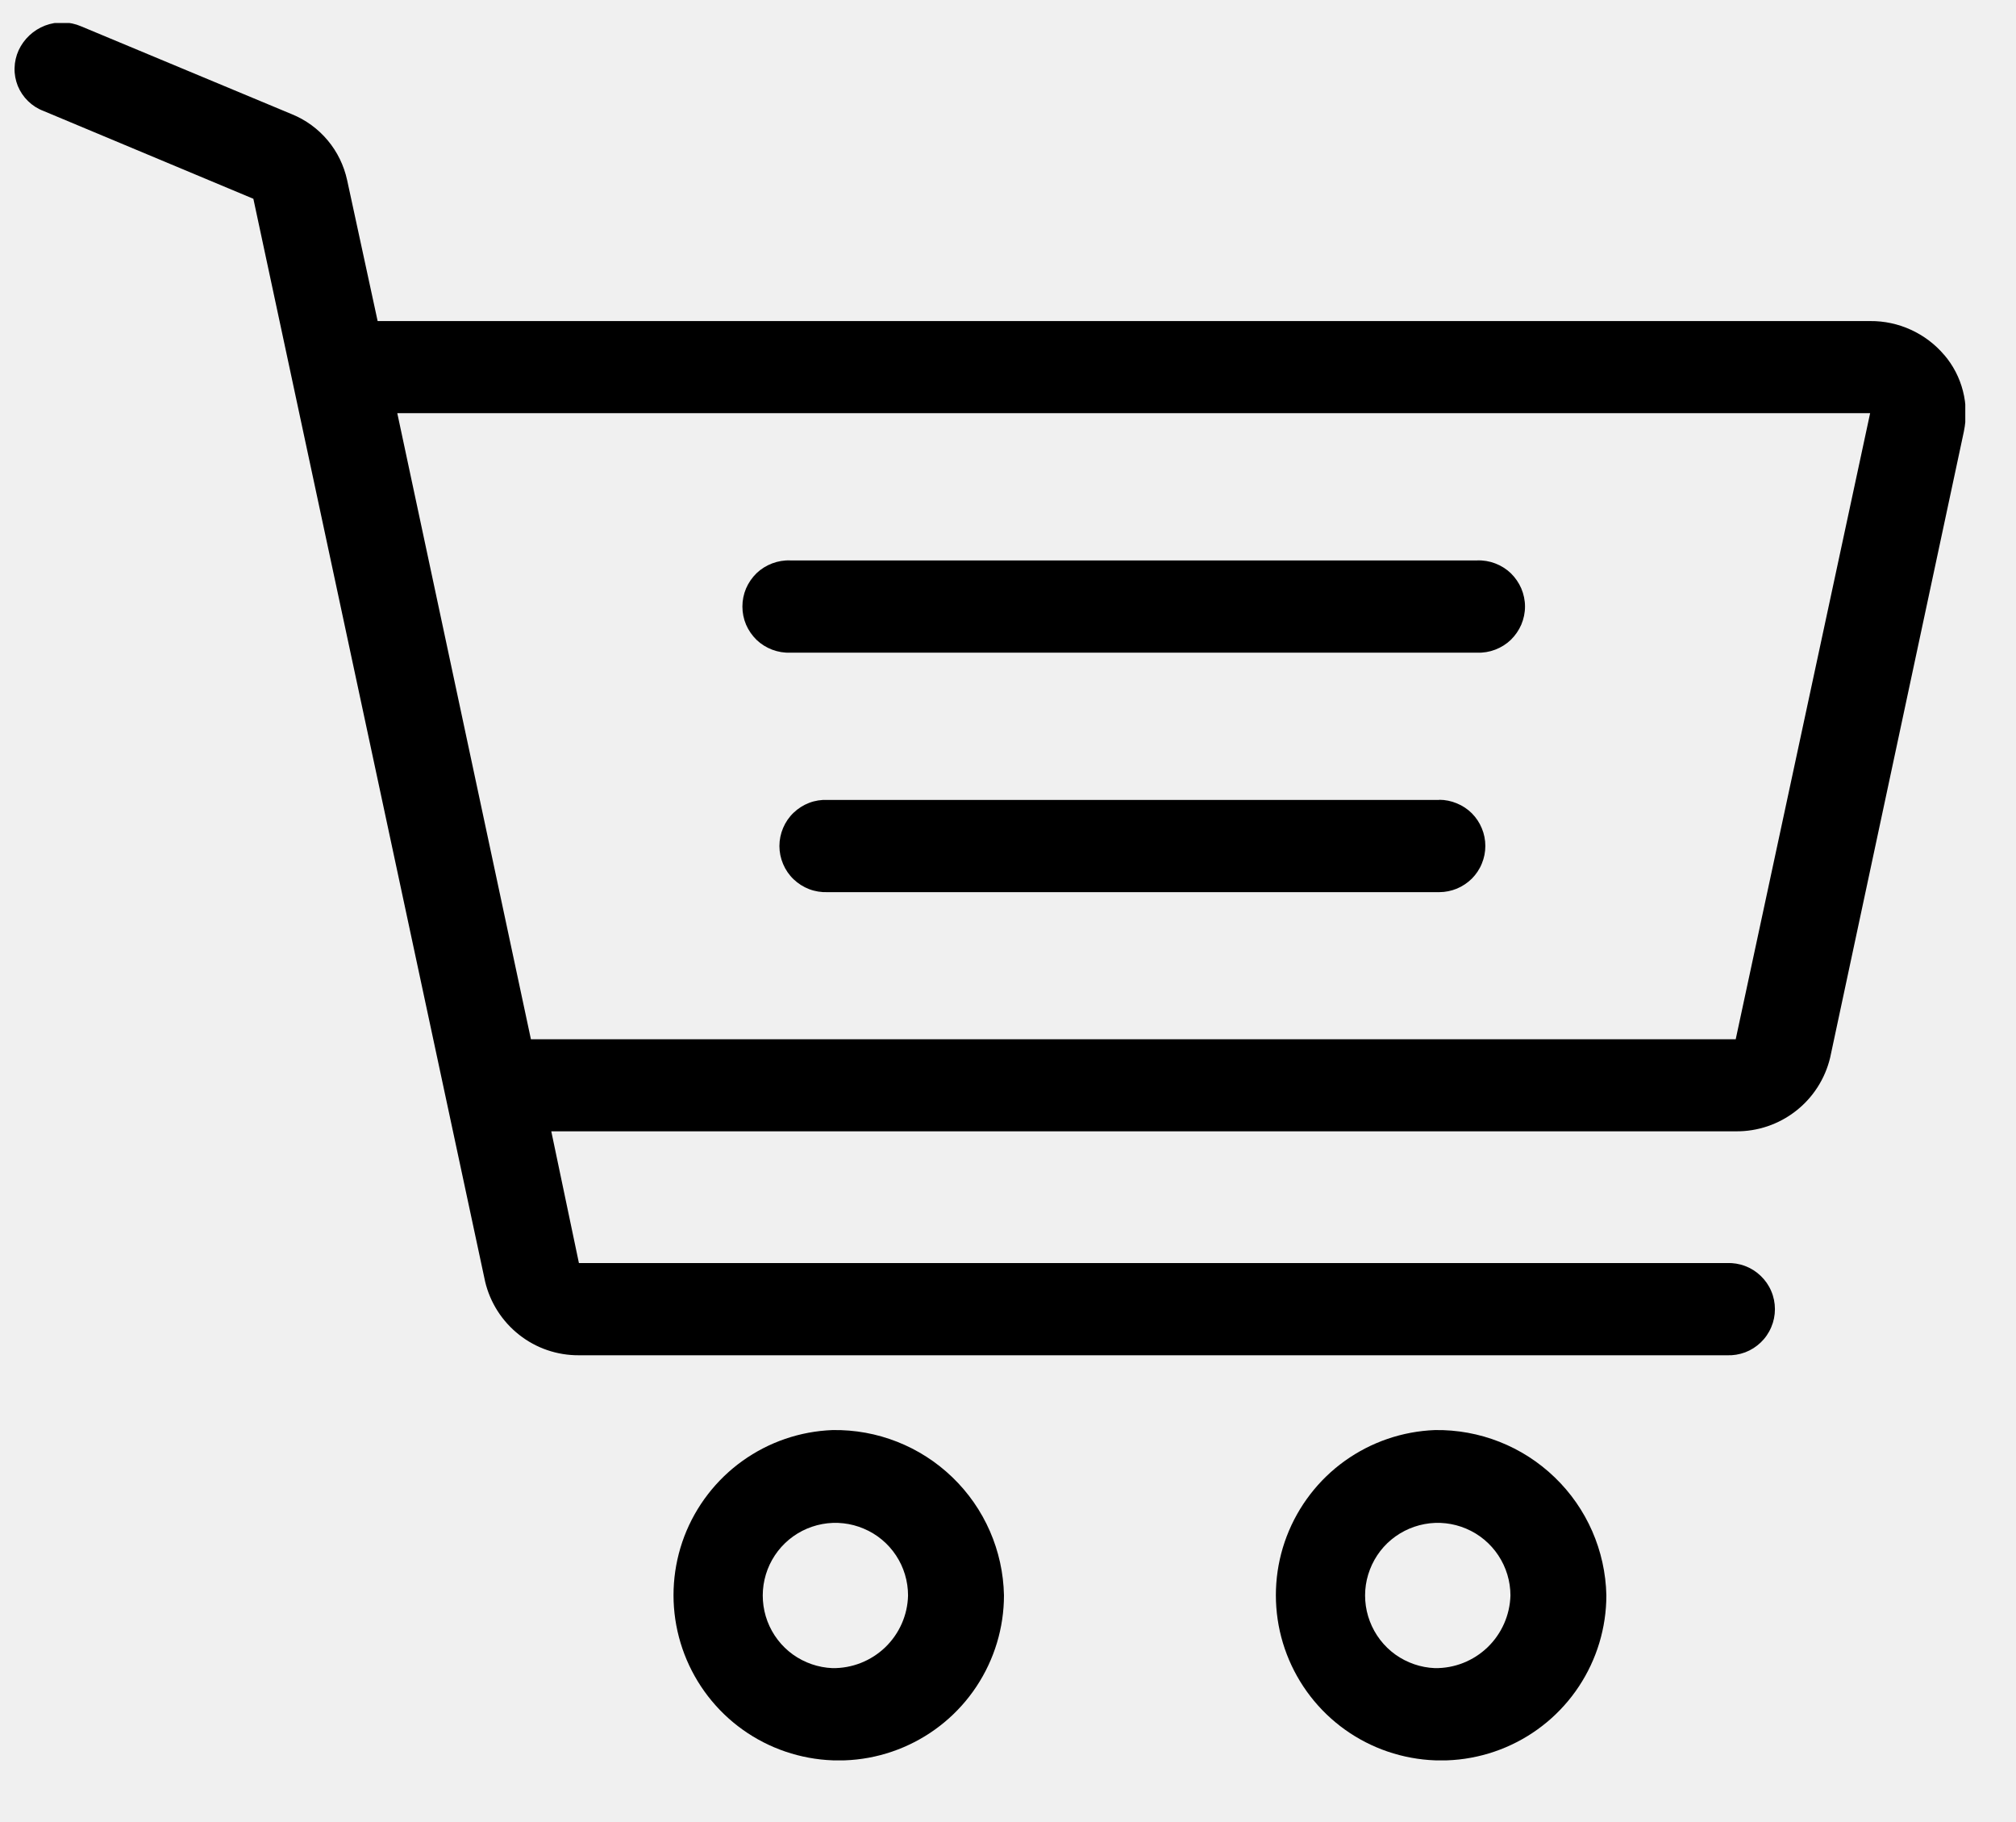
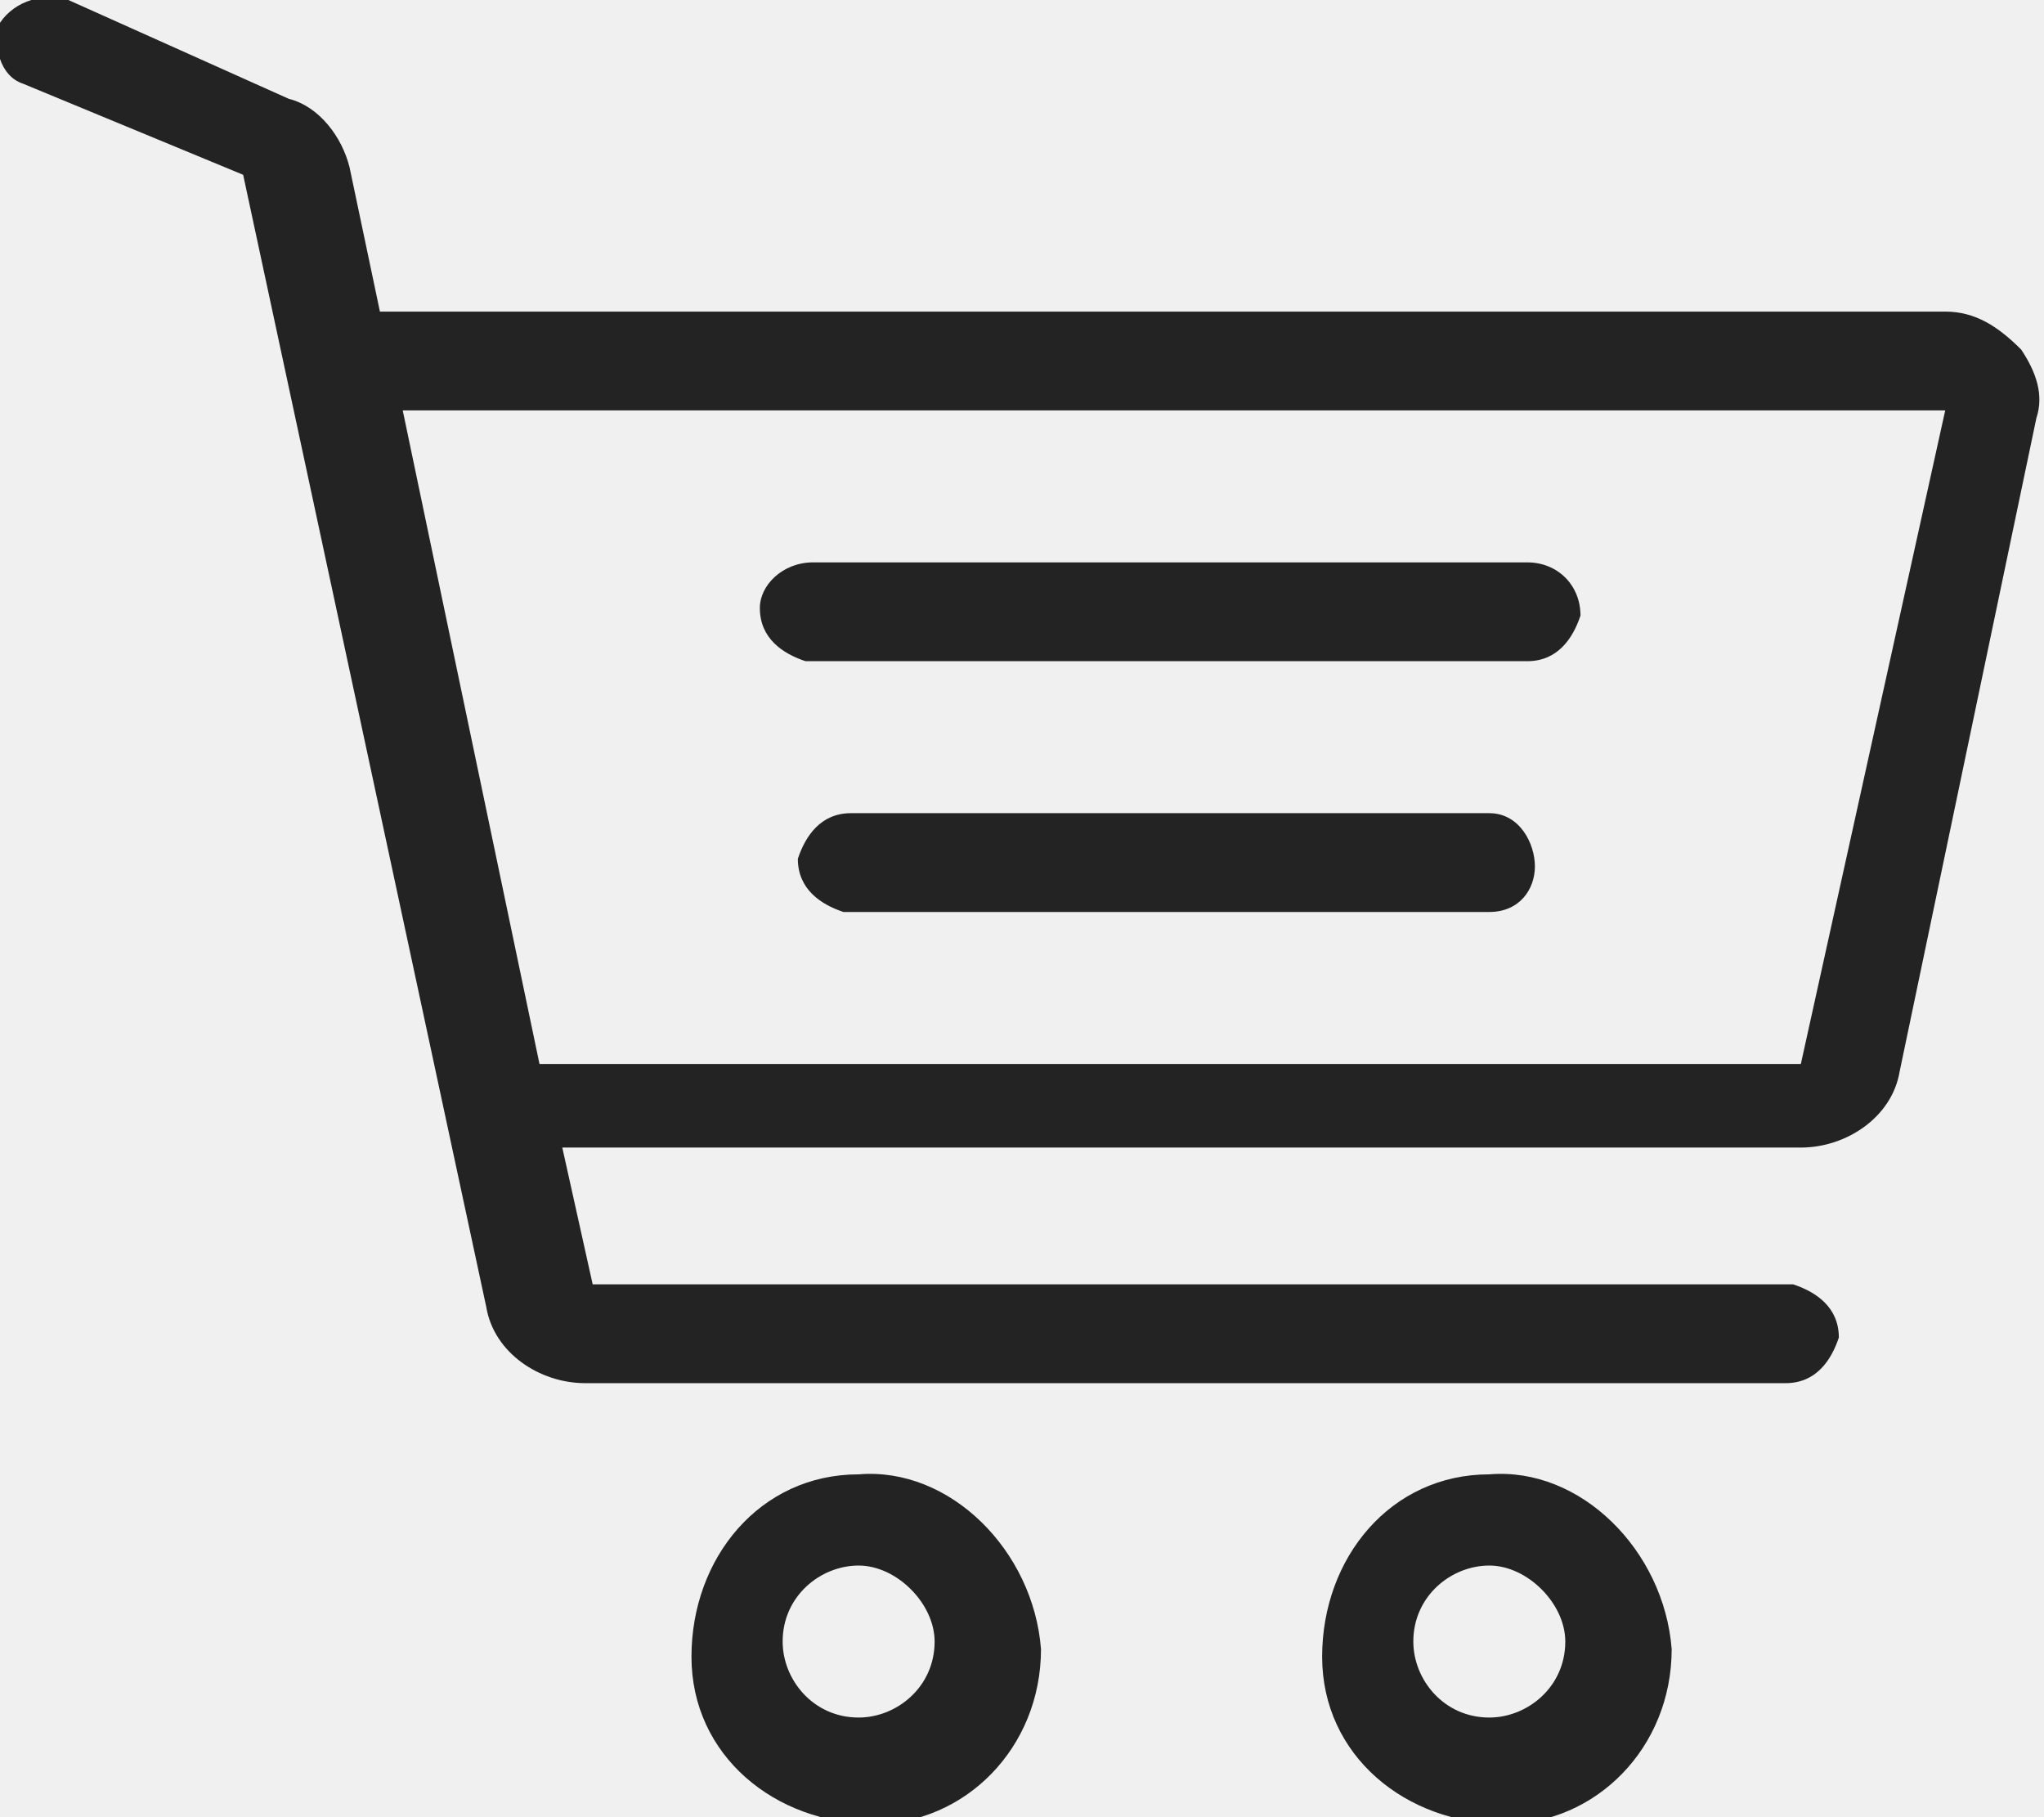
- <svg xmlns="http://www.w3.org/2000/svg" width="31" height="28" viewBox="0 0 31 28">
-   <g clip-path="url(#clip0_308_2524)">
-     <path fill-rule="evenodd" clip-rule="evenodd" d="M12.801 21.986C12.303 22.005 11.822 22.17 11.417 22.46C11.012 22.75 10.701 23.154 10.523 23.619C10.346 24.085 10.309 24.593 10.418 25.079C10.527 25.565 10.776 26.009 11.135 26.355C11.494 26.701 11.947 26.933 12.437 27.023C12.927 27.114 13.433 27.058 13.891 26.863C14.35 26.668 14.741 26.343 15.016 25.927C15.291 25.511 15.438 25.024 15.438 24.526C15.424 23.84 15.139 23.187 14.644 22.711C14.15 22.235 13.487 21.974 12.801 21.986V21.986ZM12.801 25.646C12.582 25.637 12.371 25.564 12.193 25.437C12.015 25.309 11.879 25.131 11.801 24.926C11.724 24.722 11.708 24.498 11.756 24.285C11.804 24.071 11.914 23.876 12.072 23.724C12.229 23.573 12.428 23.471 12.644 23.431C12.859 23.391 13.082 23.416 13.283 23.502C13.485 23.587 13.657 23.73 13.778 23.913C13.899 24.096 13.963 24.31 13.963 24.529C13.956 24.831 13.829 25.117 13.612 25.326C13.394 25.535 13.103 25.65 12.801 25.646V25.646ZM22.064 21.986C21.566 22.005 21.084 22.17 20.679 22.46C20.274 22.75 19.964 23.154 19.786 23.619C19.608 24.085 19.572 24.593 19.68 25.079C19.789 25.565 20.038 26.009 20.397 26.355C20.756 26.701 21.209 26.933 21.699 27.023C22.189 27.114 22.695 27.058 23.154 26.863C23.613 26.668 24.004 26.343 24.279 25.927C24.554 25.511 24.701 25.024 24.701 24.526C24.686 23.84 24.401 23.188 23.906 22.712C23.412 22.236 22.75 21.975 22.064 21.986V21.986ZM22.064 25.646C21.845 25.637 21.634 25.564 21.456 25.437C21.278 25.309 21.142 25.131 21.064 24.926C20.986 24.722 20.97 24.498 21.018 24.285C21.067 24.071 21.176 23.876 21.334 23.724C21.492 23.573 21.691 23.471 21.907 23.431C22.122 23.391 22.344 23.416 22.546 23.502C22.747 23.587 22.919 23.73 23.04 23.913C23.161 24.096 23.226 24.31 23.226 24.529C23.218 24.83 23.091 25.117 22.874 25.326C22.656 25.535 22.366 25.65 22.064 25.646V25.646ZM22.712 8.616H12.153C12.058 8.612 11.963 8.628 11.873 8.662C11.784 8.696 11.702 8.747 11.633 8.813C11.565 8.88 11.51 8.959 11.472 9.047C11.435 9.135 11.416 9.229 11.416 9.325C11.416 9.421 11.435 9.515 11.472 9.603C11.51 9.691 11.565 9.77 11.633 9.837C11.702 9.903 11.784 9.954 11.873 9.988C11.963 10.022 12.058 10.038 12.153 10.034H22.712C22.807 10.038 22.903 10.022 22.992 9.988C23.081 9.954 23.163 9.903 23.232 9.837C23.3 9.77 23.355 9.691 23.393 9.603C23.43 9.515 23.45 9.421 23.45 9.325C23.45 9.229 23.43 9.135 23.393 9.047C23.355 8.959 23.3 8.88 23.232 8.813C23.163 8.747 23.081 8.696 22.992 8.662C22.903 8.628 22.807 8.612 22.712 8.616V8.616ZM22.131 12.298H12.723C12.628 12.294 12.532 12.309 12.443 12.343C12.354 12.377 12.272 12.429 12.203 12.495C12.134 12.561 12.079 12.641 12.042 12.729C12.005 12.816 11.985 12.911 11.985 13.007C11.985 13.102 12.005 13.197 12.042 13.284C12.079 13.372 12.134 13.452 12.203 13.518C12.272 13.584 12.354 13.636 12.443 13.67C12.532 13.704 12.628 13.719 12.723 13.716H22.131C22.224 13.716 22.316 13.697 22.402 13.662C22.488 13.626 22.567 13.573 22.633 13.508C22.698 13.442 22.751 13.364 22.786 13.277C22.822 13.191 22.84 13.099 22.84 13.006C22.84 12.913 22.822 12.82 22.786 12.735C22.751 12.648 22.698 12.57 22.633 12.504C22.567 12.438 22.488 12.386 22.402 12.351C22.316 12.315 22.224 12.296 22.131 12.296V12.298ZM29.896 5.457C29.756 5.292 29.581 5.16 29.384 5.07C29.188 4.98 28.973 4.934 28.757 4.936H5.807L5.338 2.77C5.289 2.545 5.187 2.334 5.039 2.158C4.891 1.981 4.702 1.843 4.488 1.756L1.248 0.405C1.072 0.329 0.873 0.325 0.693 0.393C0.514 0.462 0.368 0.598 0.287 0.772C0.248 0.858 0.226 0.951 0.224 1.046C0.221 1.14 0.239 1.234 0.274 1.322C0.31 1.409 0.363 1.488 0.431 1.554C0.498 1.62 0.579 1.672 0.667 1.705L3.896 3.056L7.46 19.704C7.537 20.028 7.722 20.316 7.984 20.522C8.245 20.728 8.569 20.838 8.902 20.836H26.555C26.651 20.84 26.746 20.824 26.835 20.791C26.925 20.757 27.006 20.705 27.075 20.639C27.144 20.573 27.199 20.493 27.236 20.405C27.274 20.317 27.293 20.223 27.293 20.127C27.293 20.032 27.274 19.937 27.236 19.849C27.199 19.761 27.144 19.682 27.075 19.616C27.006 19.549 26.925 19.498 26.835 19.464C26.746 19.43 26.651 19.415 26.555 19.418H8.902L8.477 17.393H26.69C27.024 17.397 27.35 17.287 27.614 17.081C27.878 16.876 28.064 16.586 28.142 16.261L30.198 6.636C30.241 6.429 30.237 6.216 30.184 6.011C30.132 5.807 30.034 5.617 29.896 5.456V5.457ZM26.69 15.978H8.164L6.109 6.352H28.757L26.69 15.978Z" />
-   </g>
-   <defs>
-     <clipPath id="clip0_308_2524">
-       <rect width="30" height="26.711" fill="white" transform="translate(0.220215 0.353516)" />
-     </clipPath>
-   </defs>
+ <svg xmlns="http://www.w3.org/2000/svg" version="1.1" id="Layer_1" x="0px" y="0px" viewBox="0 0 26.9 23.9" style="enable-background:new 0 0 26.9 23.9;" xml:space="preserve">
+   <style type="text/css">
+ 	.st0{fill-rule:evenodd;clip-rule:evenodd;fill:#232323;}
+ </style>
+   <path class="st0" d="M11.3,19.4c-1.3,0-2.2,1.1-2.2,2.4s1.1,2.2,2.4,2.2c1.2,0,2.2-1,2.2-2.3C13.6,20.4,12.5,19.3,11.3,19.4z   M11.3,22.6c-0.6,0-1-0.5-1-1c0-0.6,0.5-1,1-1c0.5,0,1,0.5,1,1C12.3,22.2,11.8,22.6,11.3,22.6z M19.6,19.4c-1.3,0-2.2,1.1-2.2,2.4  s1.1,2.2,2.4,2.2c1.2,0,2.2-1,2.2-2.3C21.9,20.4,20.8,19.3,19.6,19.4z M19.6,22.6c-0.6,0-1-0.5-1-1c0-0.6,0.5-1,1-1c0.5,0,1,0.5,1,1  C20.6,22.2,20.1,22.6,19.6,22.6z M20.1,7.4h-9.4C10.3,7.4,10,7.7,10,8c0,0.4,0.3,0.6,0.6,0.7c0,0,0,0,0.1,0h9.4  c0.4,0,0.6-0.3,0.7-0.6C20.8,7.7,20.5,7.4,20.1,7.4C20.2,7.4,20.1,7.4,20.1,7.4z M19.6,10.7h-8.4c-0.4,0-0.6,0.3-0.7,0.6  c0,0.4,0.3,0.6,0.6,0.7c0,0,0,0,0.1,0h8.4c0.4,0,0.6-0.3,0.6-0.6S20,10.7,19.6,10.7L19.6,10.7L19.6,10.7z M26.6,4.6  c-0.3-0.3-0.6-0.5-1-0.5H5L4.6,2.2C4.5,1.8,4.2,1.4,3.8,1.3L0.9,0c-0.3-0.1-0.7,0-0.9,0.3c-0.1,0.3,0,0.7,0.3,0.8c0,0,0,0,0,0  l2.9,1.2l3.2,14.9c0.1,0.6,0.7,1,1.3,1h15.8c0.4,0,0.6-0.3,0.7-0.6c0-0.4-0.3-0.6-0.6-0.7c0,0,0,0-0.1,0H7.8l-0.4-1.8h16.3  c0.6,0,1.2-0.4,1.3-1l1.8-8.6C26.9,5.2,26.8,4.9,26.6,4.6L26.6,4.6z M23.7,14H7.1L5.3,5.4h20.3L23.7,14z" />
</svg>
